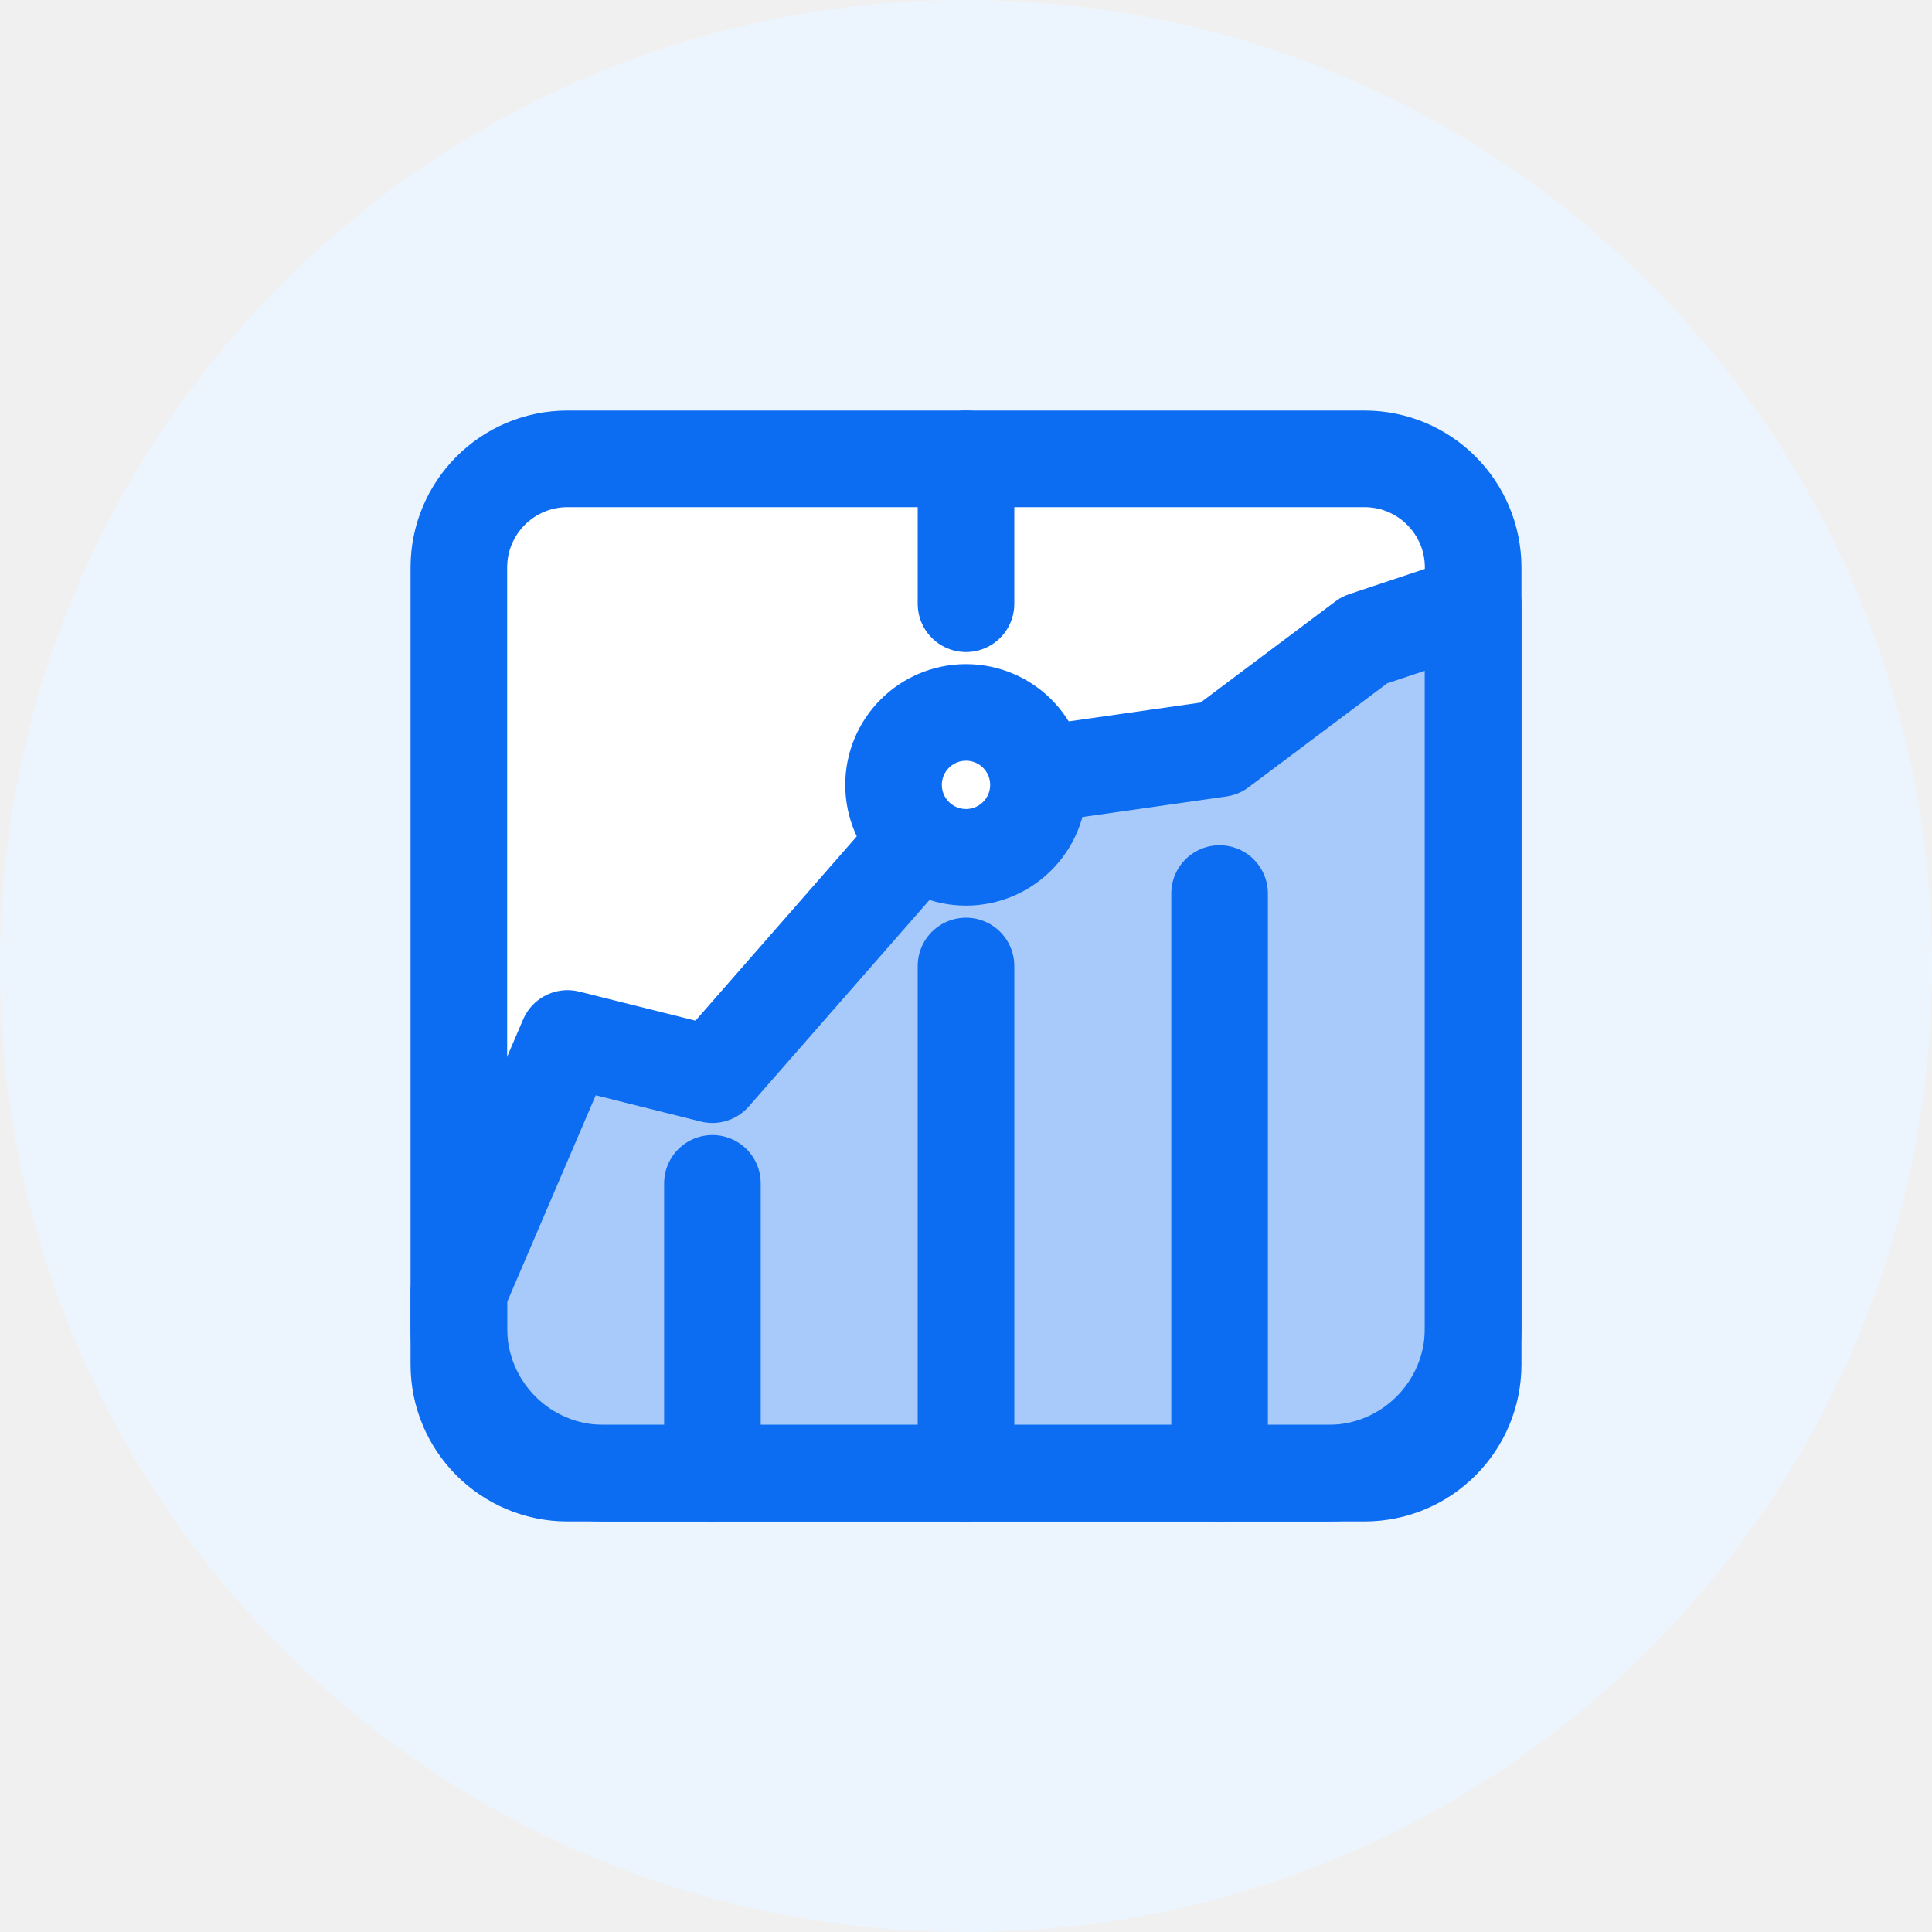
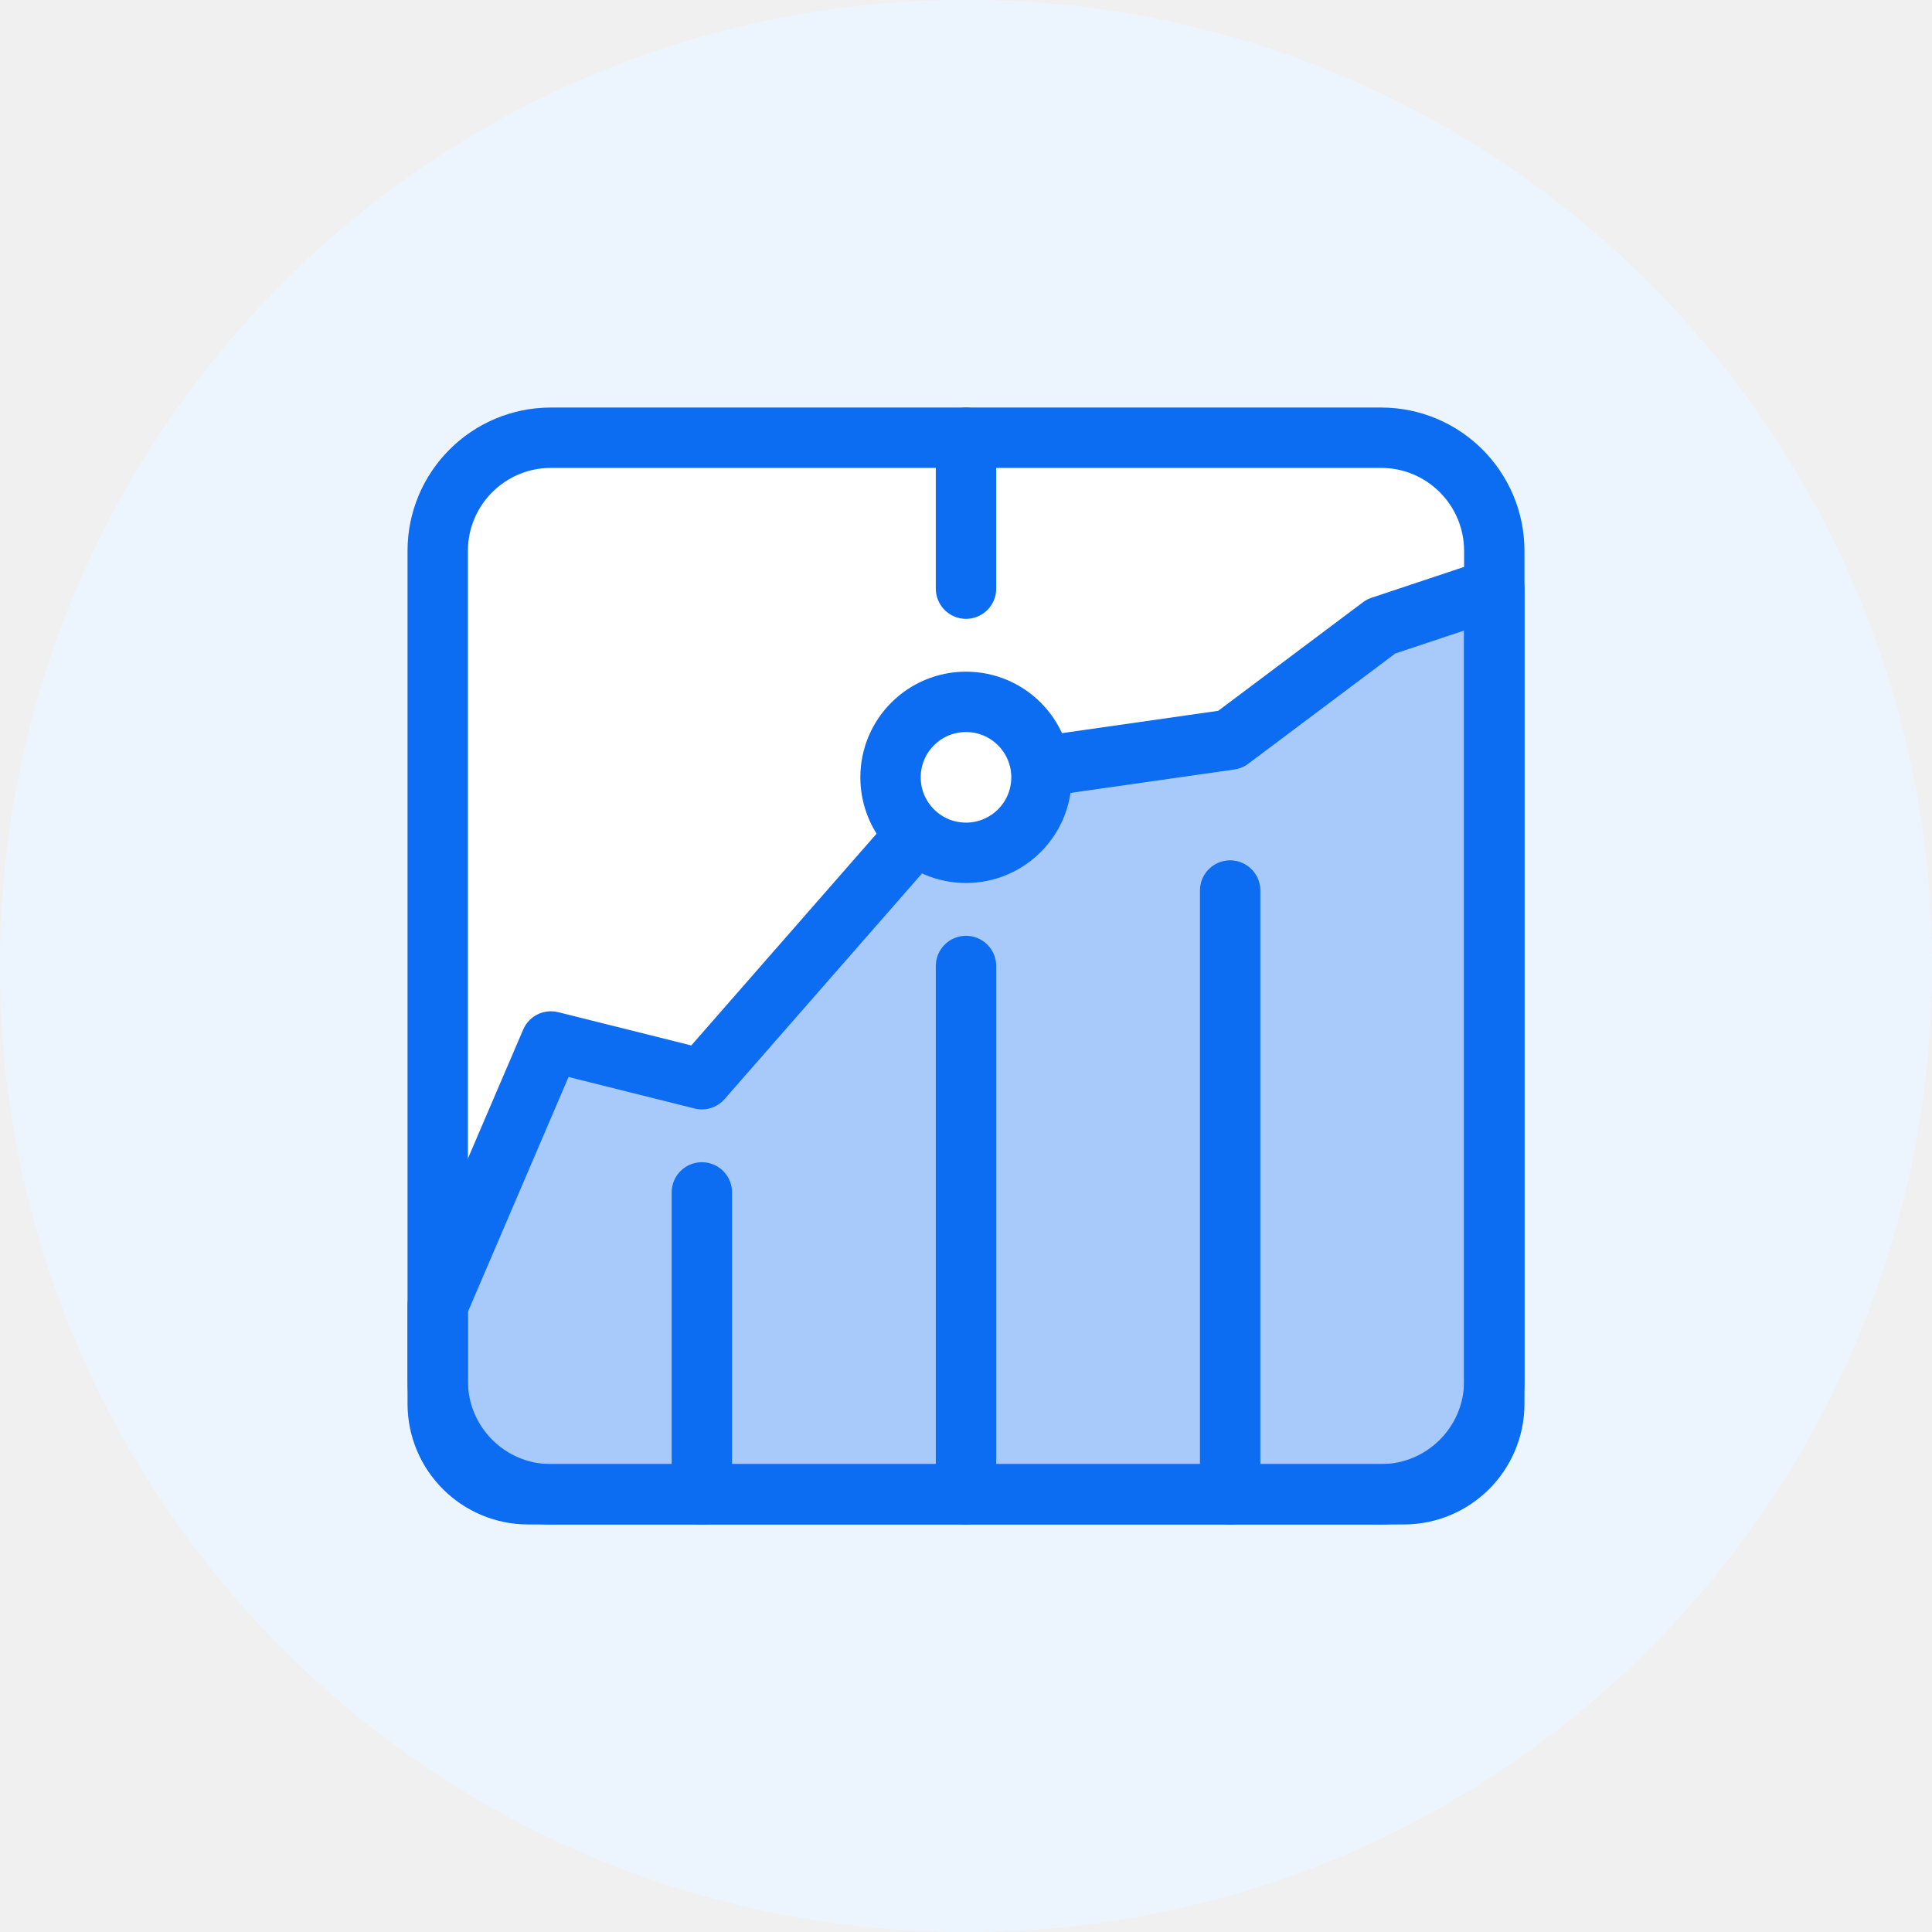
- <svg xmlns="http://www.w3.org/2000/svg" width="40" height="40" viewBox="0 0 40 40" fill="none">
-   <circle cx="20" cy="20" r="20" fill="#ECF5FE" />
-   <path d="M28.25 9.5H11.75C10.507 9.5 9.5 10.507 9.5 11.75V28.25C9.5 29.493 10.507 30.5 11.75 30.5H28.25C29.493 30.5 30.5 29.493 30.5 28.25V11.75C30.5 10.507 29.493 9.5 28.25 9.5Z" fill="white" stroke="#0C6CF2" stroke-width="2" stroke-linecap="round" stroke-linejoin="round" />
-   <path d="M28.25 13.25L30.5 12.5V27.5C30.5 29.157 29.157 30.5 27.5 30.5H12.5C10.843 30.5 9.5 29.157 9.5 27.5V26.75L11.75 21.5L14.75 22.25L20 16.25L25.25 15.5L28.25 13.25Z" fill="#0C6CF2" fill-opacity="0.36" stroke="#0C6CF2" stroke-width="2" stroke-linecap="round" stroke-linejoin="round" />
-   <path d="M20 20V30.5" stroke="#0C6CF2" stroke-width="2" stroke-linecap="round" />
-   <path d="M14.75 24.5V30.5" stroke="#0C6CF2" stroke-width="2" stroke-linecap="round" />
-   <path d="M20 9.5V12.5" stroke="#0C6CF2" stroke-width="2" stroke-linecap="round" />
-   <path d="M25.25 18.5V30.5" stroke="#0C6CF2" stroke-width="2" stroke-linecap="round" />
-   <path d="M20 17.75C20.828 17.75 21.5 17.078 21.5 16.25C21.5 15.422 20.828 14.75 20 14.75C19.172 14.75 18.5 15.422 18.5 16.25C18.5 17.078 19.172 17.75 20 17.75Z" fill="white" stroke="#0C6CF2" stroke-width="2" />
+ <svg xmlns="http://www.w3.org/2000/svg" width="64" height="64" viewBox="0 0 64 64" fill="none">
+   <circle cx="32" cy="32" r="32" fill="#ECF5FE" />
+   <path d="M45.75 14.5H18.25C16.179 14.5 14.5 16.179 14.5 18.25V45.75C14.5 47.821 16.179 49.5 18.25 49.5H45.75C47.821 49.5 49.5 47.821 49.5 45.75V18.25C49.5 16.179 47.821 14.5 45.75 14.5Z" fill="white" stroke="#0C6CF2" stroke-width="2" stroke-linecap="round" stroke-linejoin="round" />
+   <path d="M45.75 20.75L49.5 19.5V46.5C49.5 48.157 48.157 49.5 46.5 49.5H17.5C15.843 49.5 14.5 48.157 14.5 46.5V43.25L18.25 34.5L23.25 35.75L32 25.75L40.75 24.5L45.75 20.75Z" fill="#0C6CF2" fill-opacity="0.36" stroke="#0C6CF2" stroke-width="2" stroke-linecap="round" stroke-linejoin="round" />
+   <path d="M32 32V49.5" stroke="#0C6CF2" stroke-width="2" stroke-linecap="round" />
+   <path d="M23.25 39.5V49.5" stroke="#0C6CF2" stroke-width="2" stroke-linecap="round" />
+   <path d="M32 14.5V19.5" stroke="#0C6CF2" stroke-width="2" stroke-linecap="round" />
+   <path d="M40.75 29.5V49.5" stroke="#0C6CF2" stroke-width="2" stroke-linecap="round" />
+   <path d="M32 28.25C33.381 28.25 34.5 27.131 34.5 25.75C34.5 24.369 33.381 23.25 32 23.25C30.619 23.25 29.5 24.369 29.5 25.75C29.5 27.131 30.619 28.25 32 28.25Z" fill="white" stroke="#0C6CF2" stroke-width="2" />
</svg>
